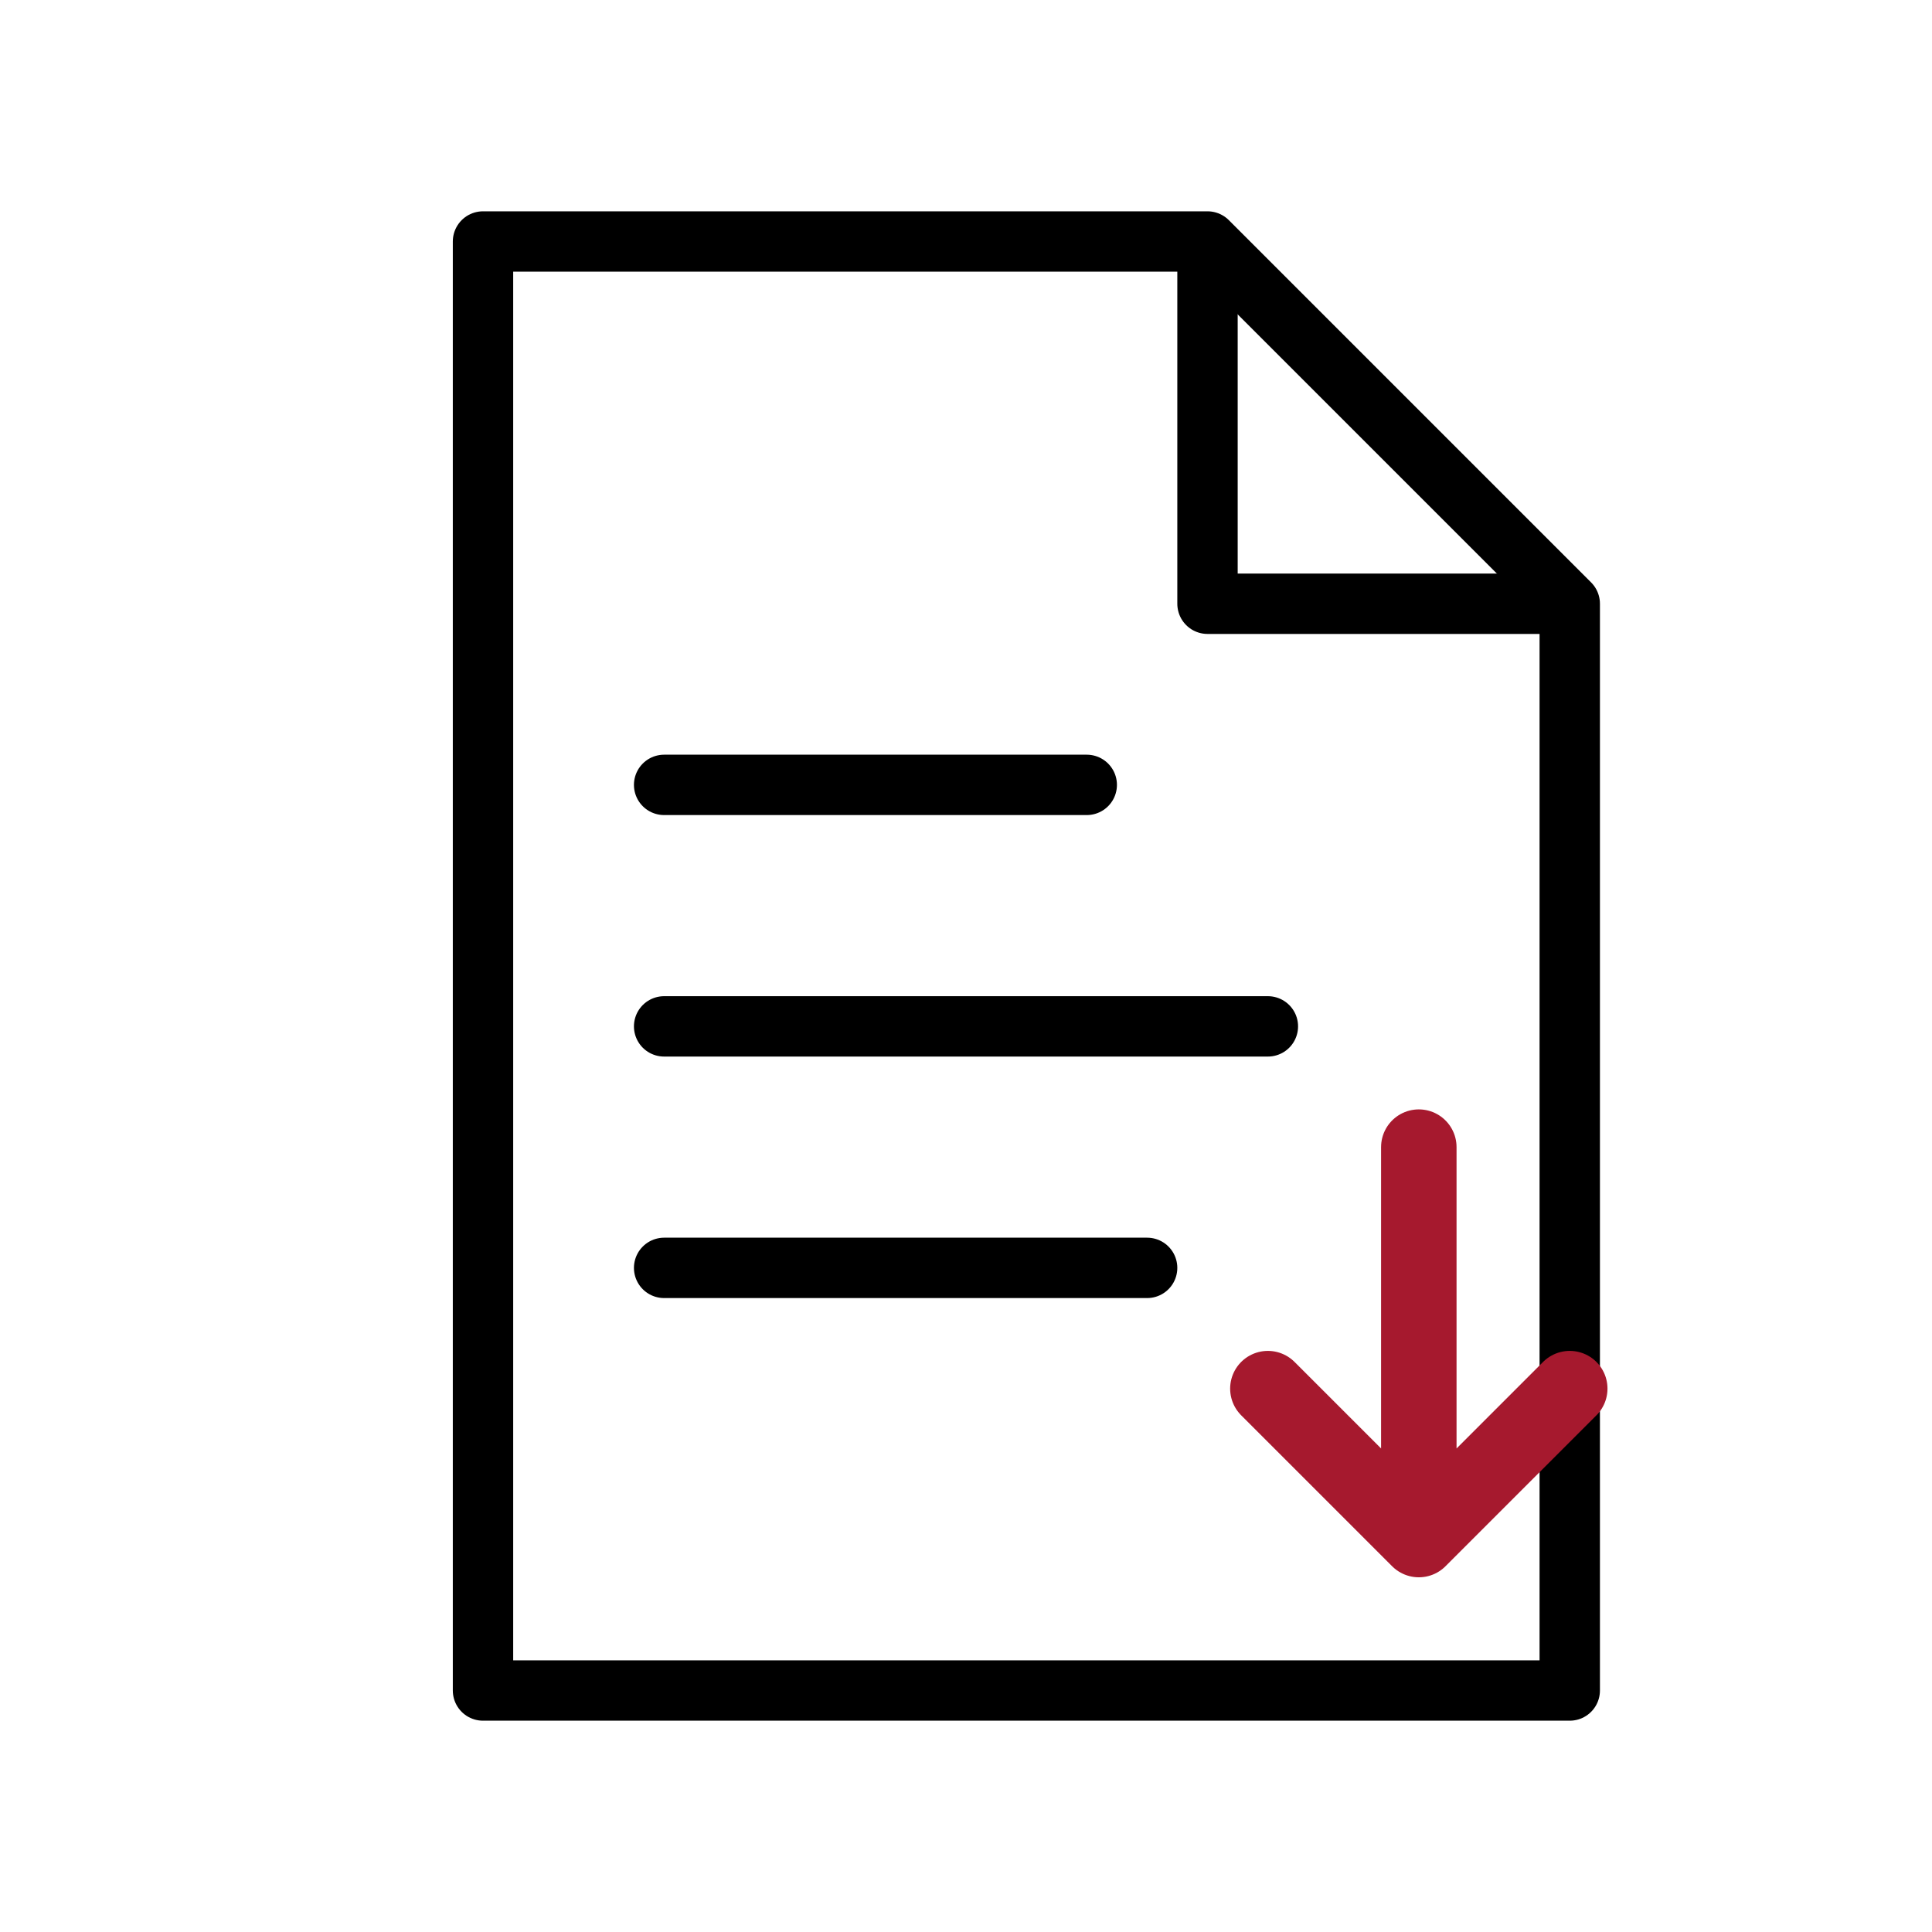
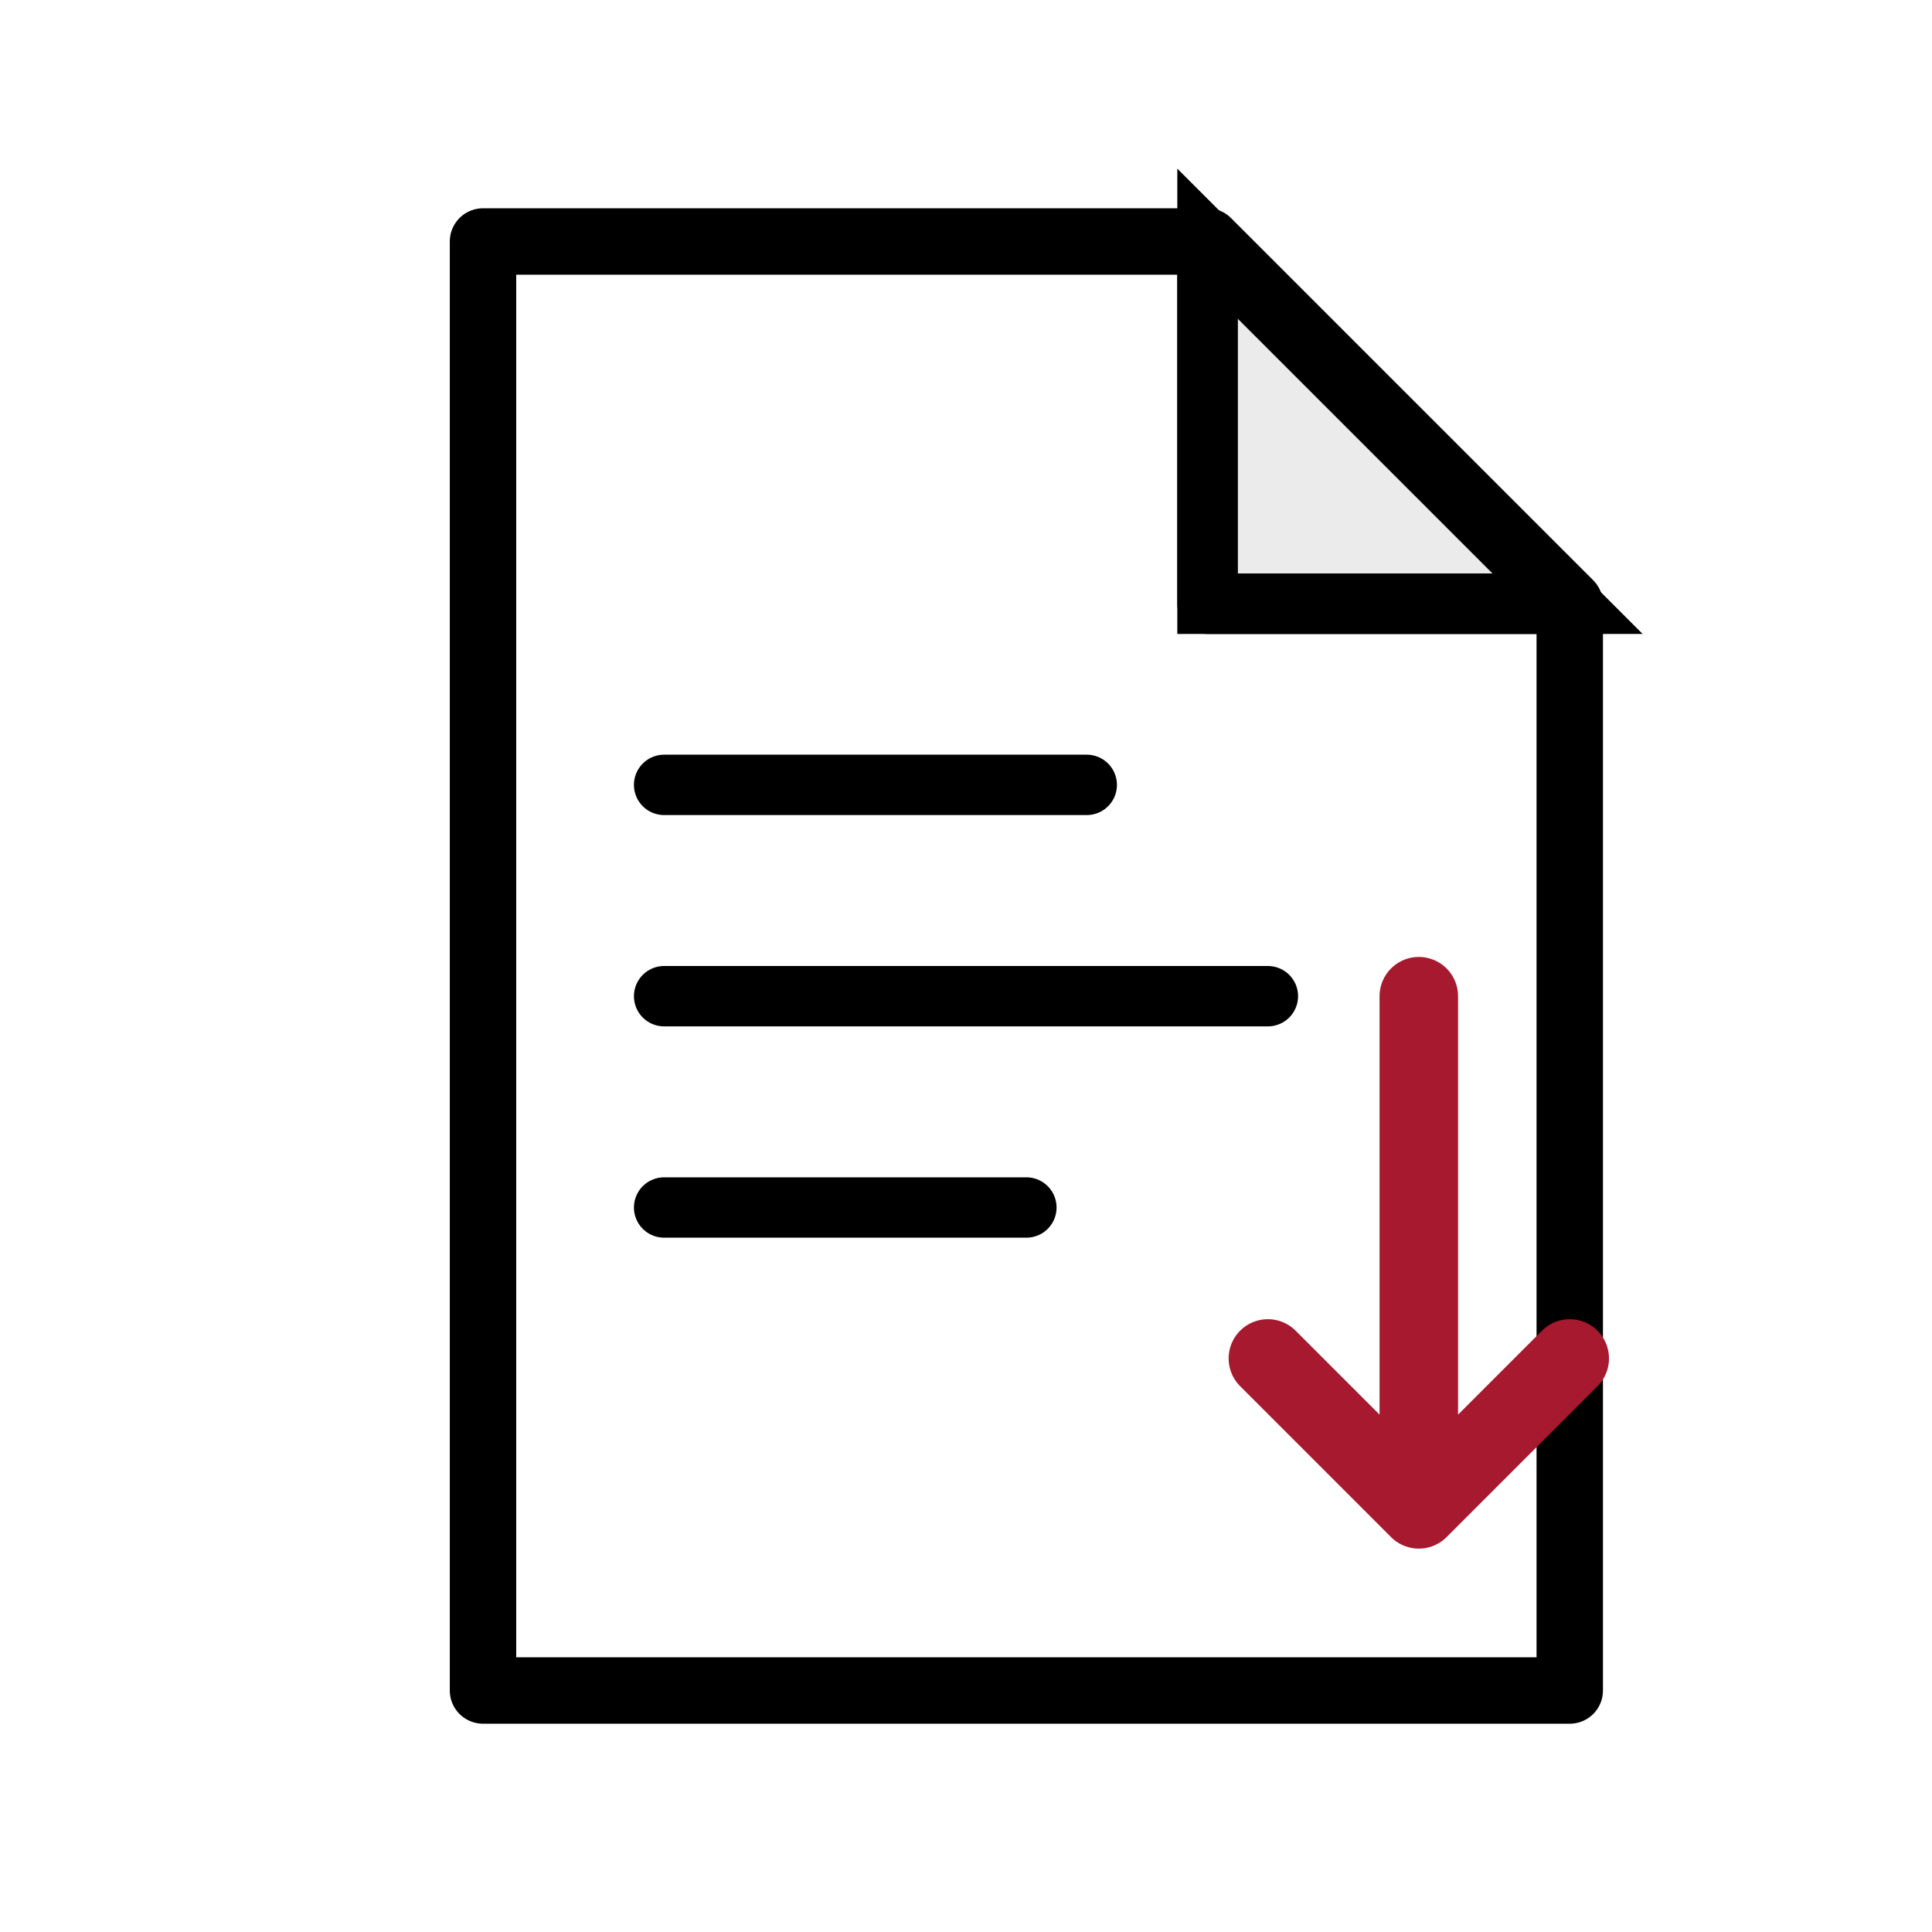
- <svg xmlns="http://www.w3.org/2000/svg" id="submission-packet-svg" viewBox="0 0 64 64" width="64" height="64" fill="none" stroke="currentColor" stroke-width="2" role="img" aria-label="Manuscript submission packet icon">
-   <path id="doc-outline" d="M16 8 h24 l12 12 v36 h-36 z" stroke-linejoin="round" />
-   <path id="doc-fold" d="M40 8 v12 h12" stroke-linejoin="round" />
-   <line id="line-1" x1="22" y1="26" x2="36" y2="26" stroke-linecap="round">
-     <animate values="0.4;1;0.4" keyTimes="0;0.5;1" dur="2000ms" begin="0ms" repeatCount="indefinite" fill="freeze" attributeName="opacity" />
+ <svg xmlns="http://www.w3.org/2000/svg" id="submission-packet-svg" viewBox="0 0 64 64" width="64" height="64" fill="none" stroke="currentColor" stroke-width="2" role="img" aria-label="Manuscript submission guidelines packet icon">
+   <path id="doc-outline" d="M16 8 h24 l12 12 v36 h-36 z" stroke-width="2.2" stroke-linejoin="round" />
+   <path id="doc-fold" d="M40 8 v12 h12" stroke-width="2" stroke-linejoin="round" />
+   <polygon points="40,8 40,20 52,20" fill="currentColor" fill-opacity="0.08" />
+   <line id="line-1" x1="22" y1="26" x2="36" y2="26" stroke-linecap="round" stroke-width="2">
+     <animate attributeName="x2" values="22;36;36;22" keyTimes="0;0.35;0.8;1" dur="2.6s" repeatCount="indefinite" calcMode="spline" keySplines="0.2 0.8 0.2 1; 0.2 0.8 0.2 1; 0.4 0 0.2 1" />
+     <animate attributeName="stroke" values="currentColor;#a6192e;currentColor;currentColor" dur="2.6s" repeatCount="indefinite" />
  </line>
-   <line id="line-2" x1="22" y1="34" x2="42" y2="34" stroke-linecap="round">
-     <animate values="0.4;1;0.4" keyTimes="0;0.5;1" dur="2000ms" begin="400ms" repeatCount="indefinite" fill="freeze" attributeName="opacity" />
+   <line id="line-2" x1="22" y1="33" x2="42" y2="33" stroke-linecap="round" stroke-width="2">
+     <animate attributeName="x2" values="22;42;42;22" keyTimes="0;0.35;0.8;1" dur="2.6s" begin="0.2s" repeatCount="indefinite" calcMode="spline" keySplines="0.2 0.8 0.2 1; 0.2 0.8 0.2 1; 0.4 0 0.2 1" />
+     <animate attributeName="stroke" values="currentColor;#a6192e;currentColor;currentColor" dur="2.6s" begin="0.2s" repeatCount="indefinite" />
  </line>
-   <line id="line-3" x1="22" y1="42" x2="38" y2="42" stroke-linecap="round">
-     <animate values="0.4;1;0.4" keyTimes="0;0.5;1" dur="2000ms" begin="800ms" repeatCount="indefinite" fill="freeze" attributeName="opacity" />
+   <line id="line-3" x1="22" y1="40" x2="34" y2="40" stroke-linecap="round" stroke-width="2">
+     <animate attributeName="x2" values="22;34;34;22" keyTimes="0;0.35;0.8;1" dur="2.6s" begin="0.4s" repeatCount="indefinite" calcMode="spline" keySplines="0.2 0.8 0.2 1; 0.2 0.8 0.2 1; 0.4 0 0.2 1" />
+     <animate attributeName="stroke" values="currentColor;#a6192e;currentColor;currentColor" dur="2.6s" begin="0.4s" repeatCount="indefinite" />
  </line>
-   <path id="arrow-down" d="M42 46 l5 5 l5 -5 M47 38 v13" stroke="#a6192e" stroke-width="2.5" stroke-linecap="round" stroke-linejoin="round">
-     <animateTransform values="0 -4;0 2;0 -4" keyTimes="0;0.5;1" dur="1800ms" begin="0ms" repeatCount="indefinite" fill="freeze" attributeName="transform" type="translate" />
-   </path>
+   <g transform="translate(0, 0)">
+     <path id="arrow-down" d="M42 45 l5 5 l5 -5 M47 33 v17" stroke="#a6192e" stroke-width="2.6" stroke-linecap="round" stroke-linejoin="round">
+       <animateTransform attributeName="transform" type="translate" values="0 -7; 0 2; 0 0; 0 -7" keyTimes="0; 0.45; 0.75; 1" dur="2.6s" calcMode="spline" keySplines="0.16 1 0.3 1; 0.4 0 0.2 1; 0.4 0 0.2 1" repeatCount="indefinite" />
+       <animate attributeName="opacity" values="0.2; 1; 1; 0.2" keyTimes="0; 0.45; 0.75; 1" dur="2.6s" repeatCount="indefinite" />
+     </path>
+   </g>
</svg>
